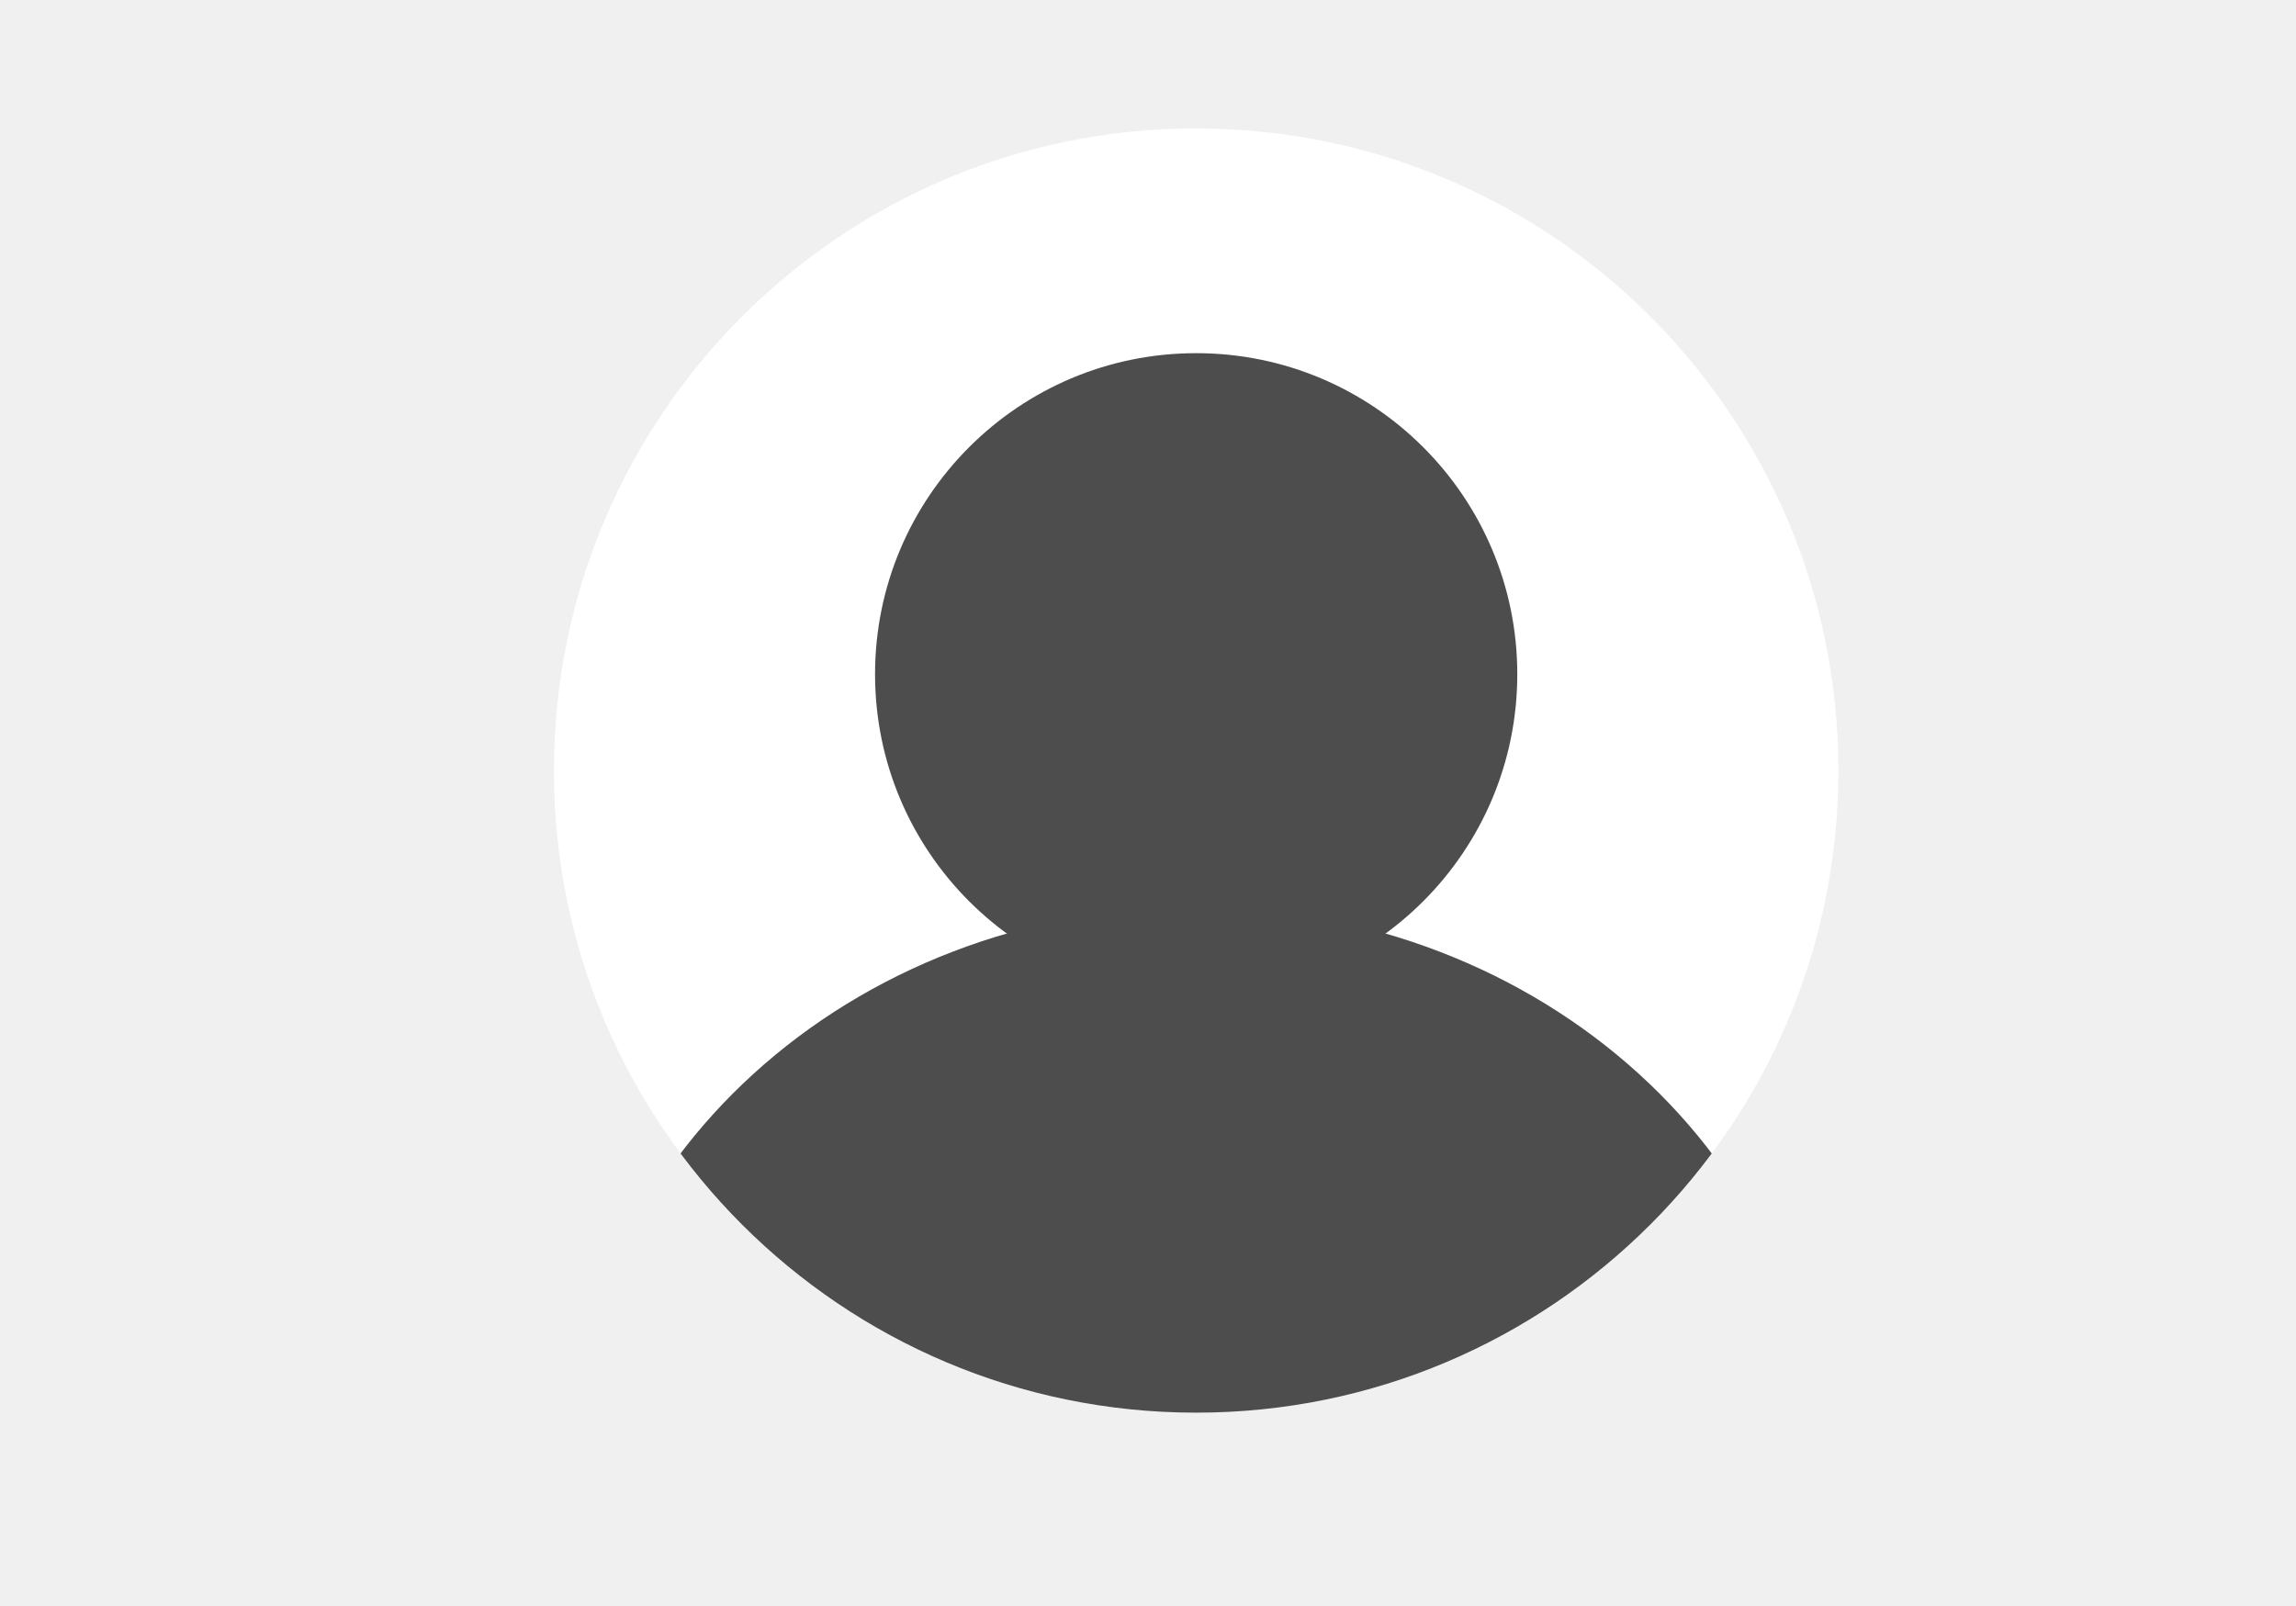
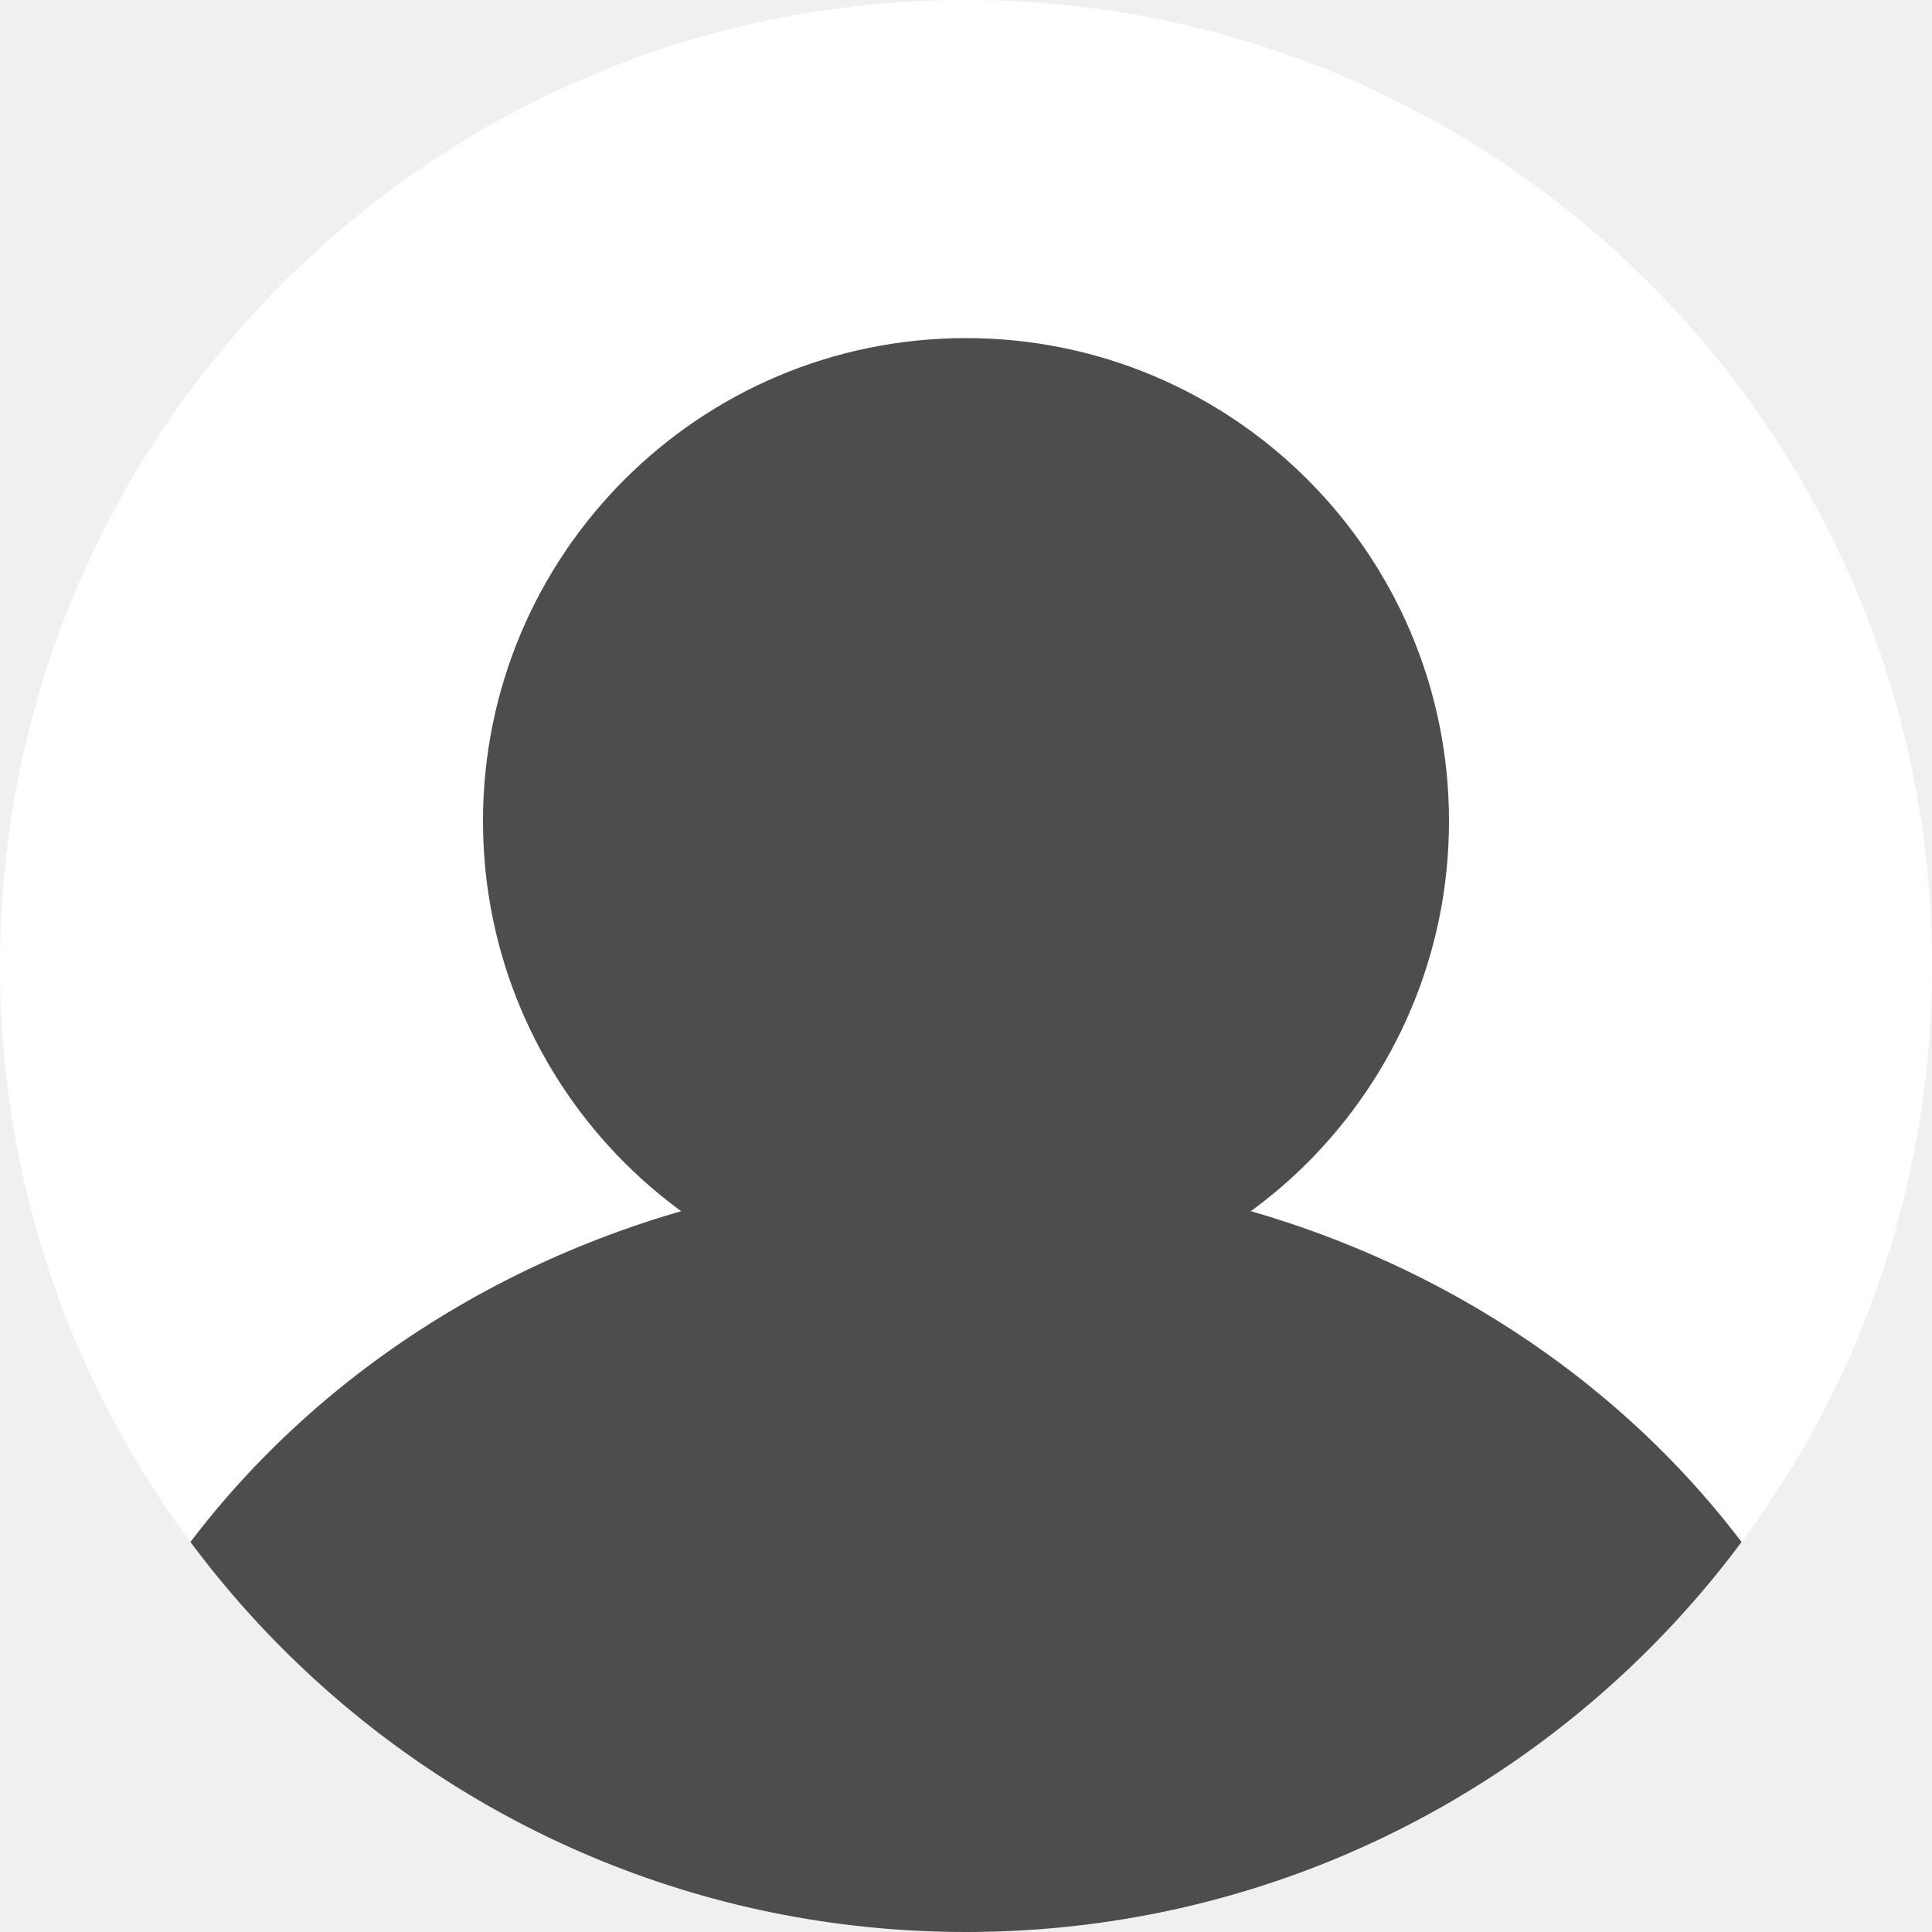
- <svg xmlns="http://www.w3.org/2000/svg" width="286" height="200" viewBox="0 0 286 200" fill="none">
-   <circle cx="149" cy="96" r="80" fill="white" />
-   <mask id="mask0_8_9" style="mask-type:alpha" maskUnits="userSpaceOnUse" x="69" y="16" width="160" height="160">
-     <circle cx="149" cy="96" r="80" fill="white" />
+ <svg xmlns="http://www.w3.org/2000/svg" width="160" height="160" viewBox="0 0 160 160" fill="none">
+   <circle cx="80" cy="80" r="80" fill="white" />
+   <mask id="mask0_8_9" style="mask-type:alpha" maskUnits="userSpaceOnUse" x="0" y="0" width="160" height="160">
+     <circle cx="80" cy="80" r="80" fill="white" />
  </mask>
  <g mask="url(#mask0_8_9)">
-     <circle cx="149" cy="84" r="40" fill="#4D4D4D" />
-     <ellipse cx="149" cy="184" rx="78" ry="71" fill="#4D4D4D" />
+     <circle cx="80" cy="68" r="40" fill="#4D4D4D" />
+     <ellipse cx="80" cy="168" rx="78" ry="71" fill="#4D4D4D" />
  </g>
</svg>
